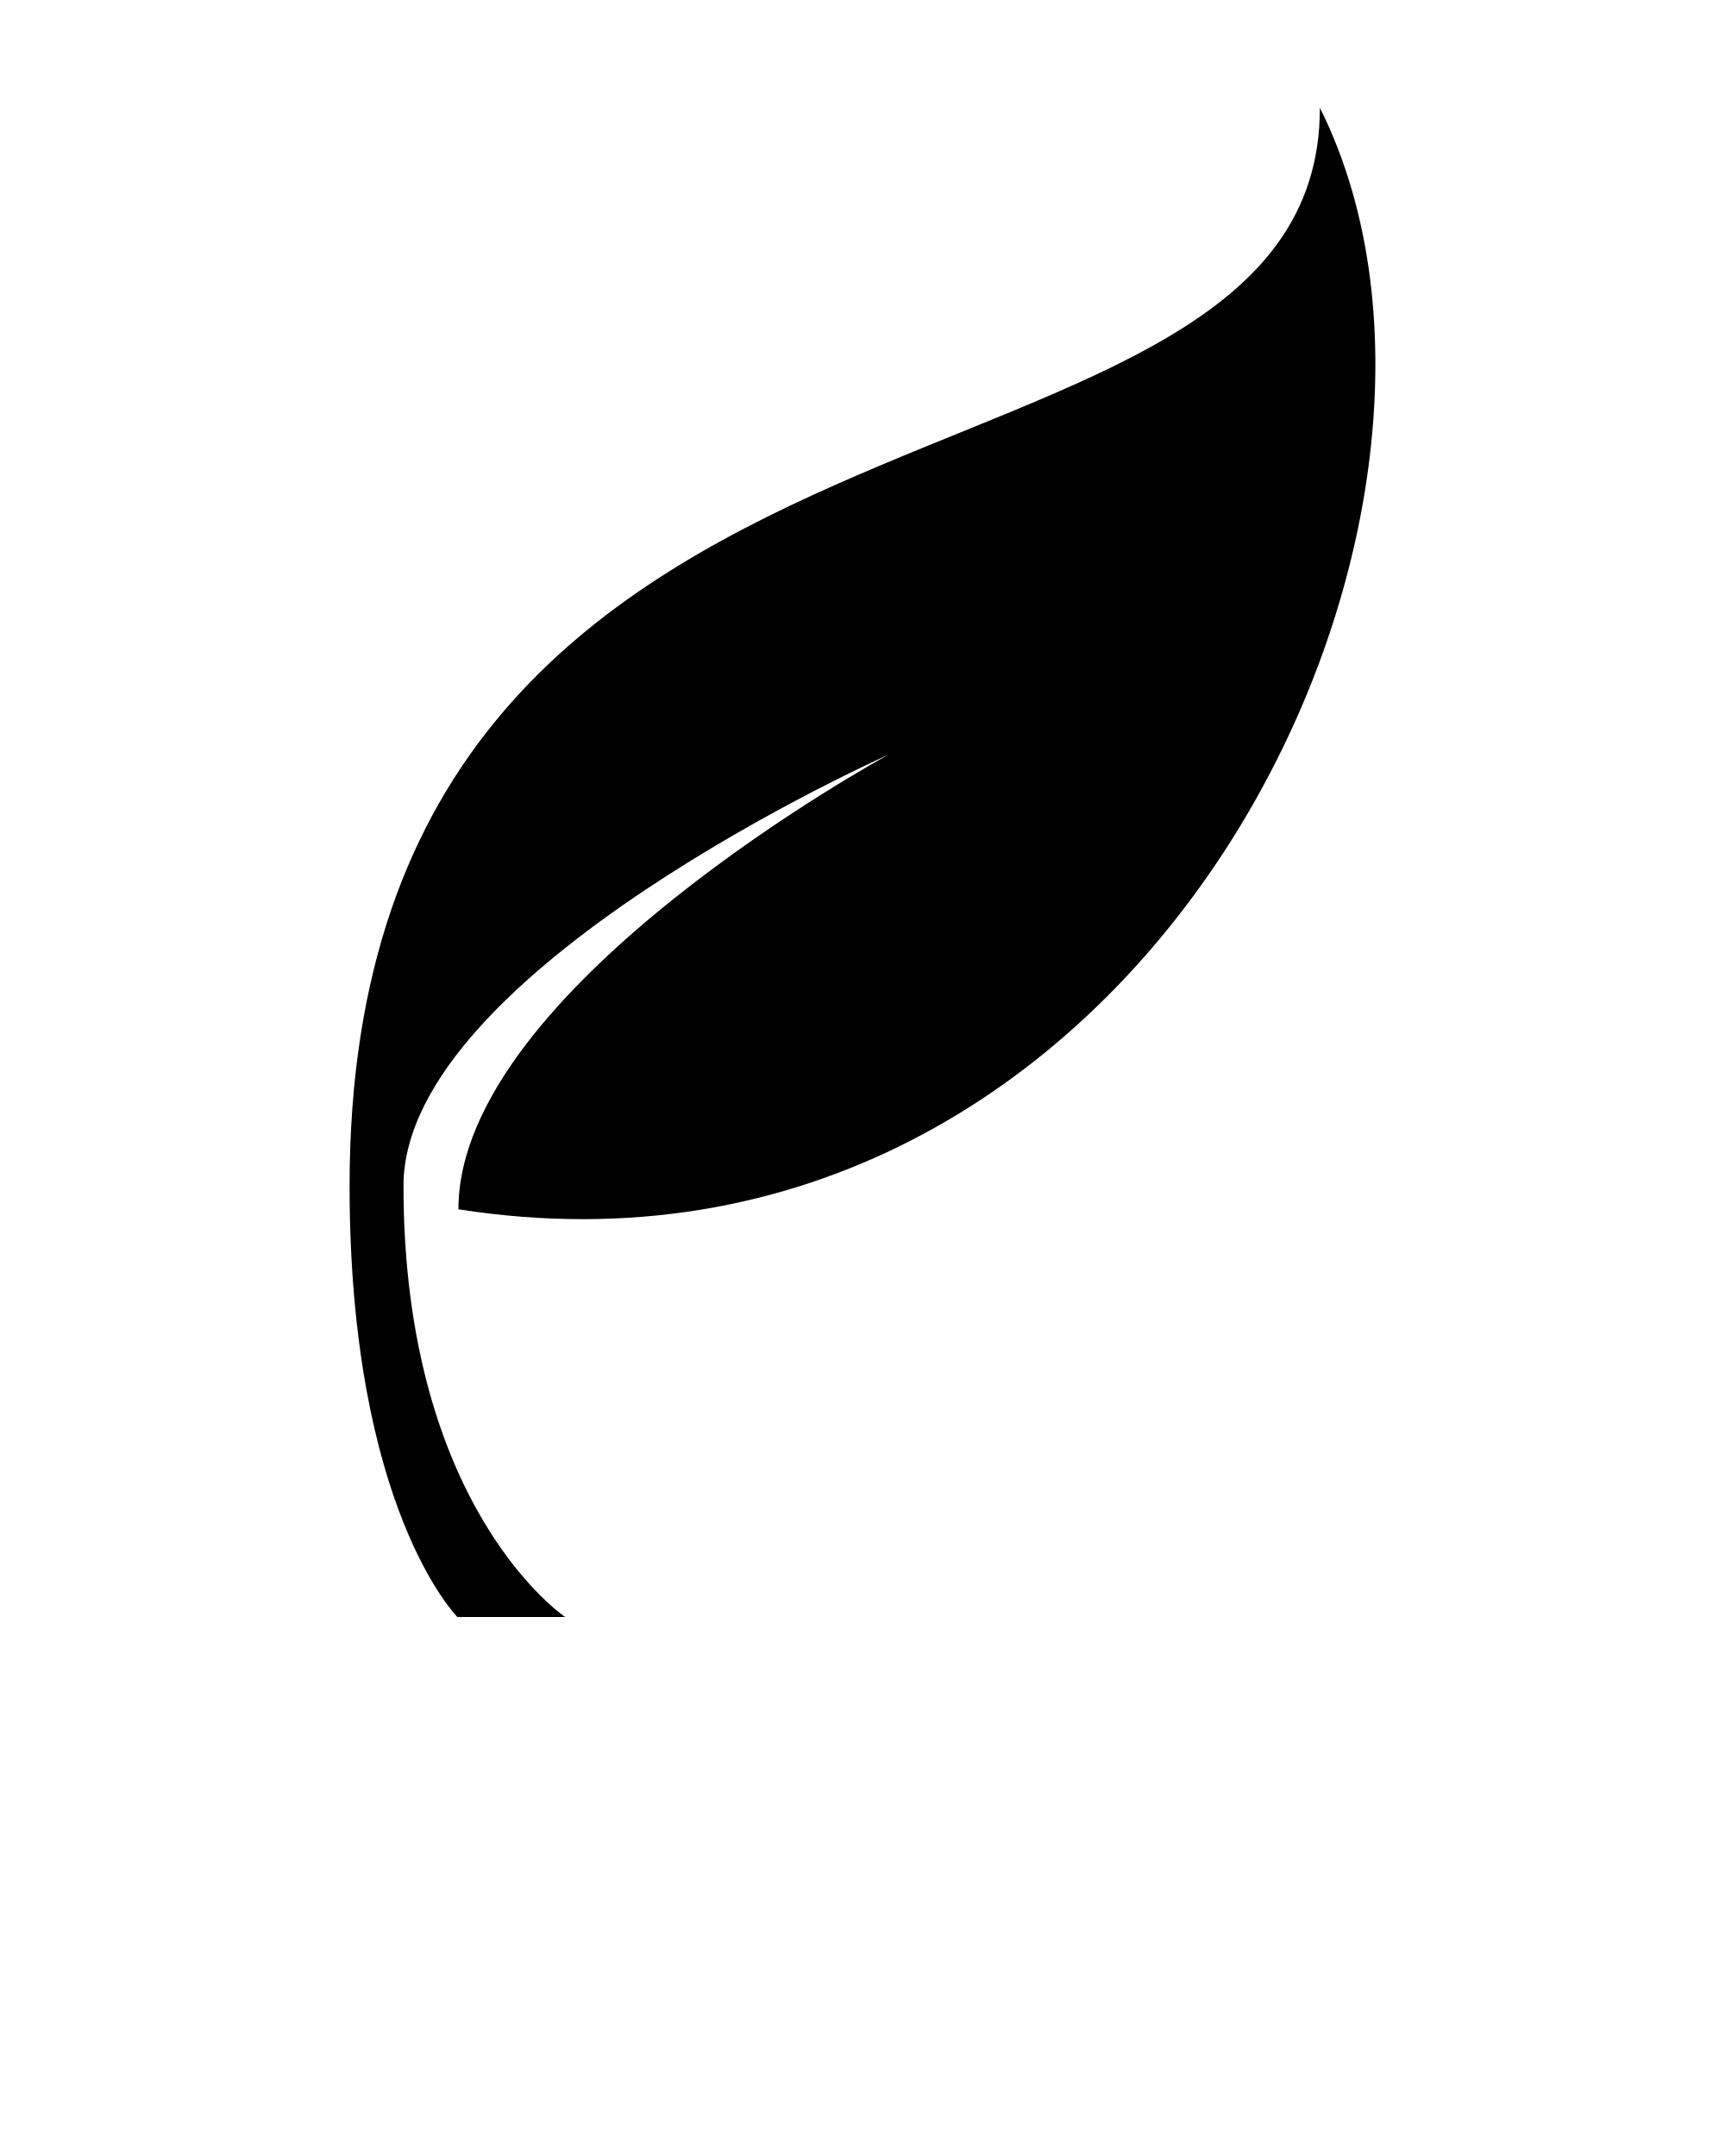
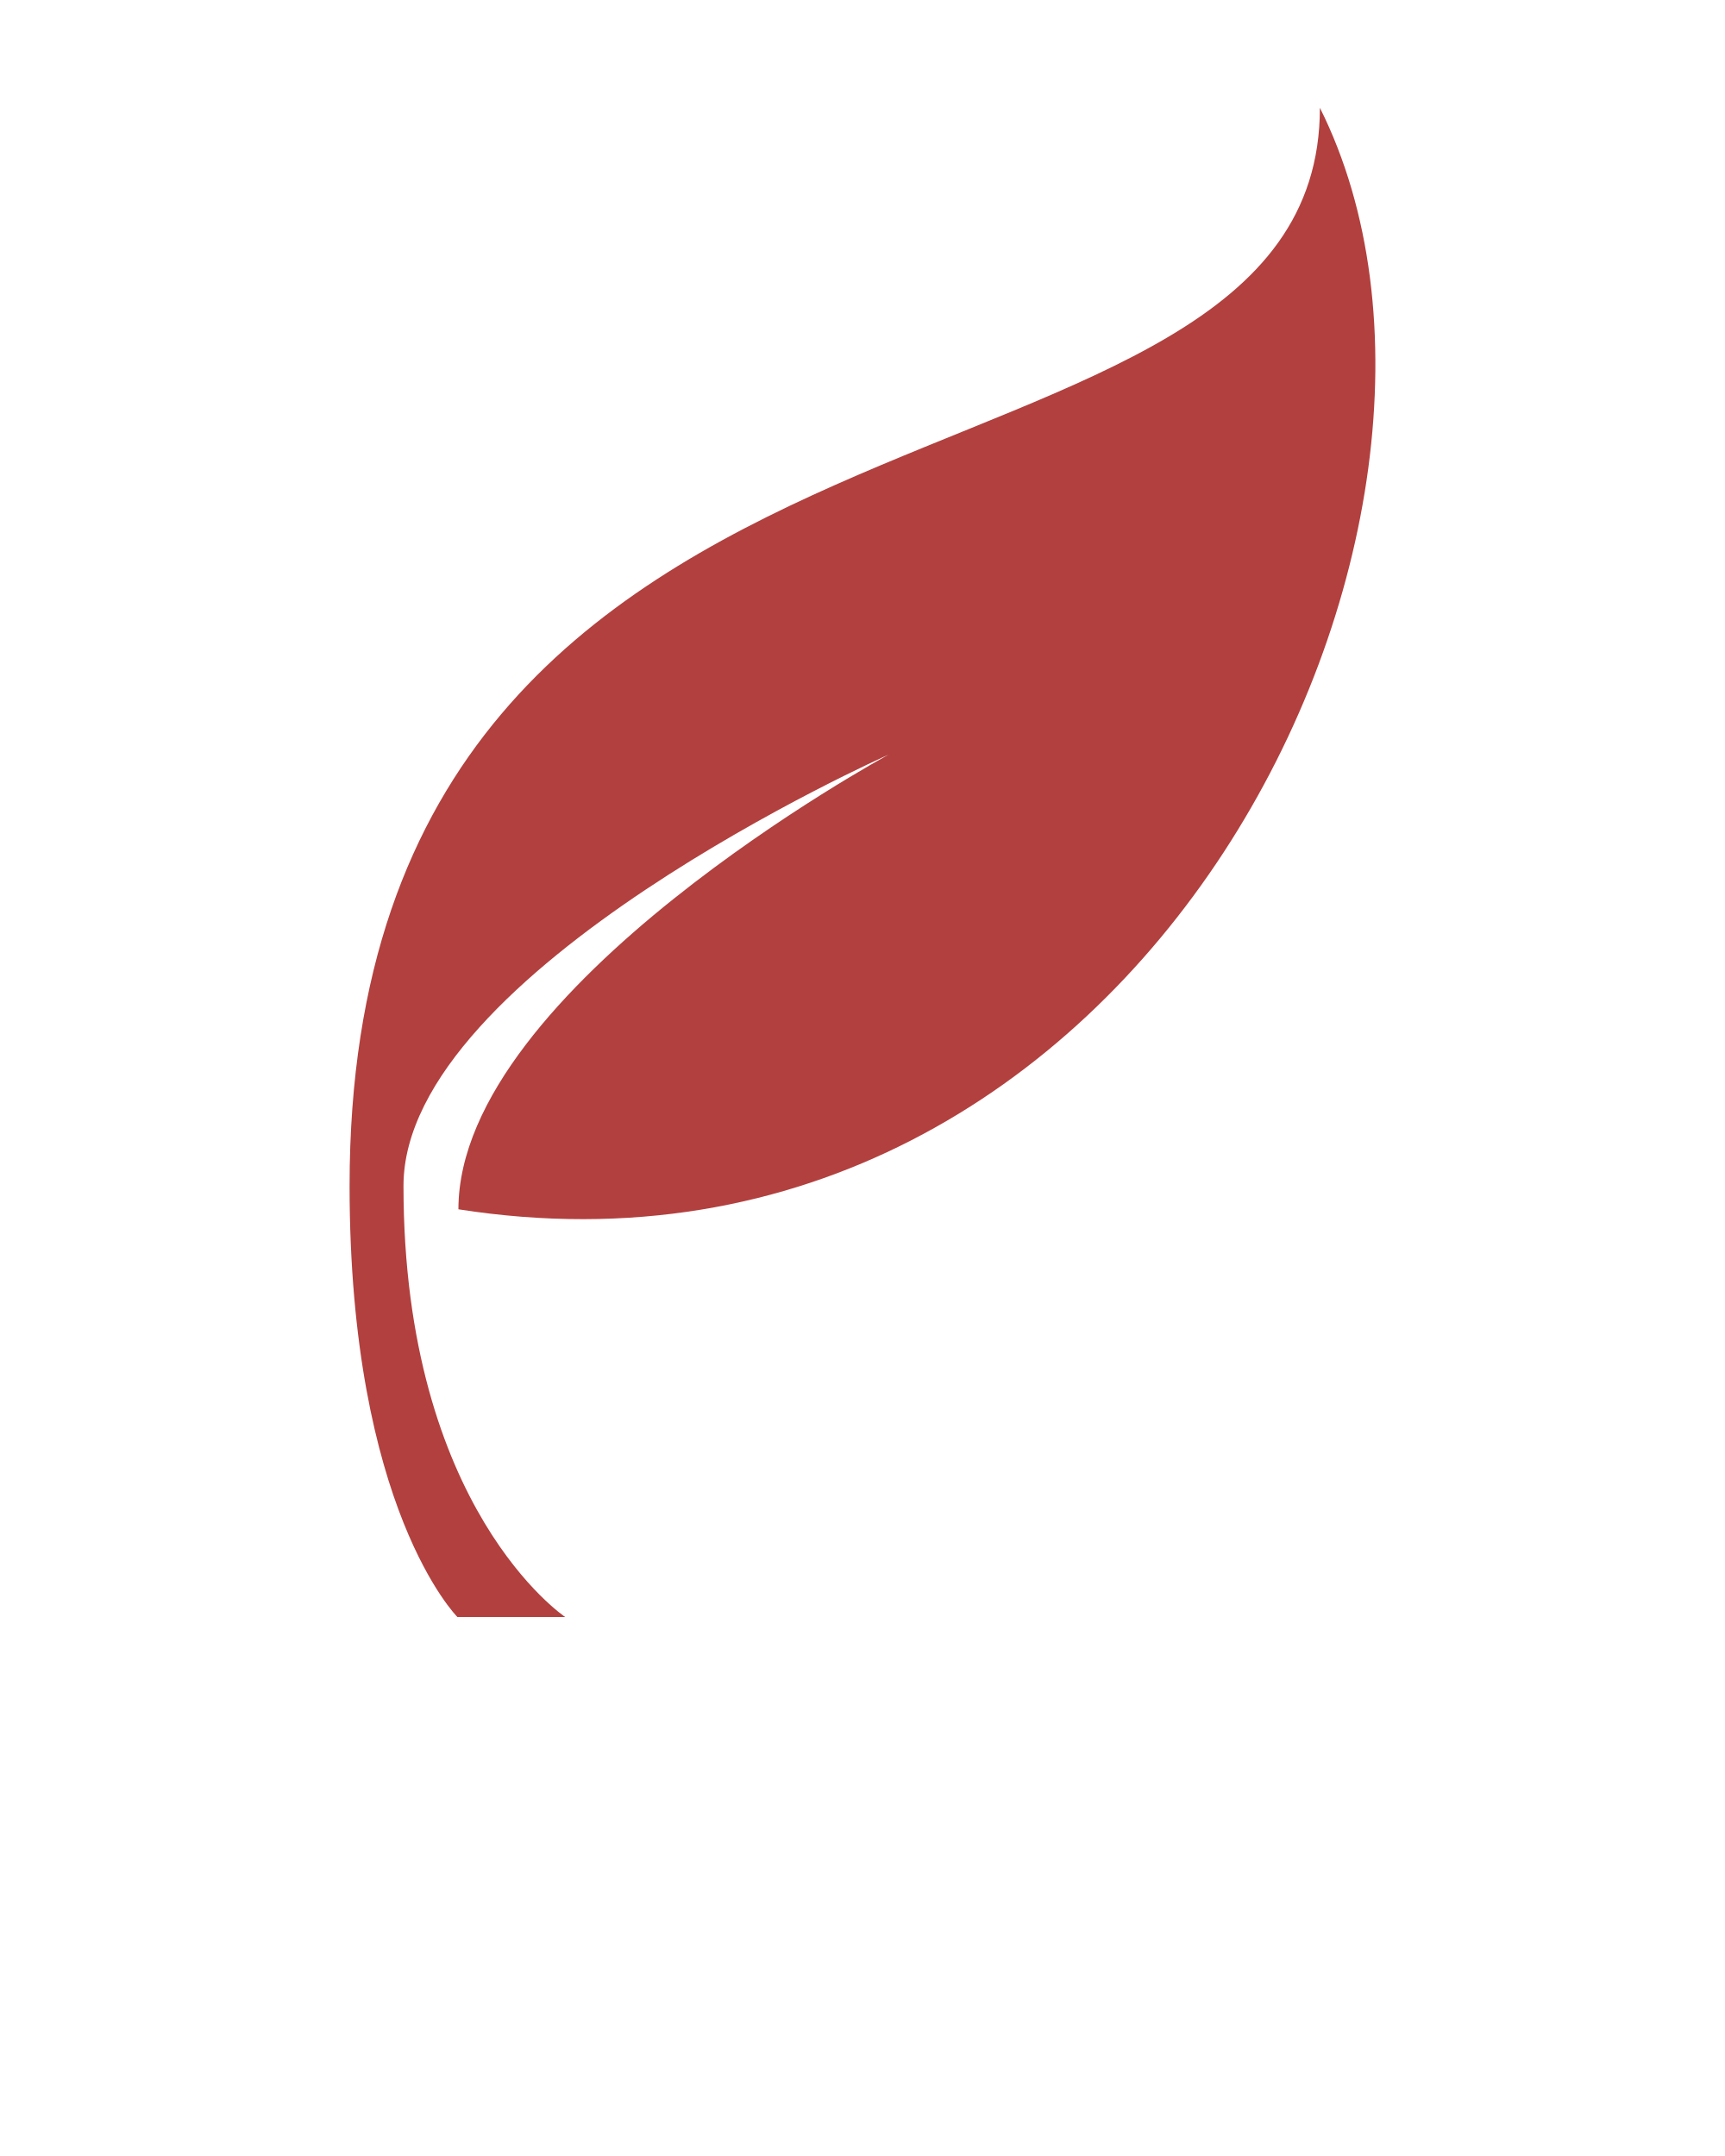
- <svg xmlns="http://www.w3.org/2000/svg" version="1.1" x="0px" y="0px" viewBox="0 0 32 40" enable-background="new 0 0 32 32" xml:space="preserve">
-   <path d="M24.485,2c0,8-18,4-18,20c0,6,2,8,2,8h2c0,0-3-2-3-8c0-4,9-8,9-8s-7.981,4.328-7.981,8.436C21.239,24.431,28.288,9.606,24.485,2z" />
-   <text x="0" y="47" fill="#000000" font-size="5px" font-weight="bold" font-family="'Helvetica Neue', Helvetica, Arial-Unicode, Arial, Sans-serif">Created by Dmitry Baranovskiy</text>
-   <text x="0" y="52" fill="#000000" font-size="5px" font-weight="bold" font-family="'Helvetica Neue', Helvetica, Arial-Unicode, Arial, Sans-serif">from the Noun Project</text>
+ <svg xmlns="http://www.w3.org/2000/svg" width="32" height="40">
+   <g>
+     <rect fill="none" id="canvas_background" height="602" width="802" y="-1" x="-1" />
+   </g>
+   <g>
+     <path fill="#b2403e" id="svg_1" d="m24.485,2c0,8 -18,4 -18,20c0,6 2,8 2,8l2,0c0,0 -3,-2 -3,-8c0,-4 9,-8 9,-8s-7.981,4.328 -7.981,8.436c12.735,1.995 19.784,-12.83 15.981,-20.436z" />
+     <text id="svg_2" font-family="'Helvetica Neue', Helvetica, Arial-Unicode, Arial, Sans-serif" font-weight="bold" font-size="5px" fill="#000000" y="47">Created by Dmitry Baranovskiy</text>
+     <text id="svg_3" font-family="'Helvetica Neue', Helvetica, Arial-Unicode, Arial, Sans-serif" font-weight="bold" font-size="5px" fill="#000000" y="52">from the Noun Project</text>
+   </g>
</svg>
